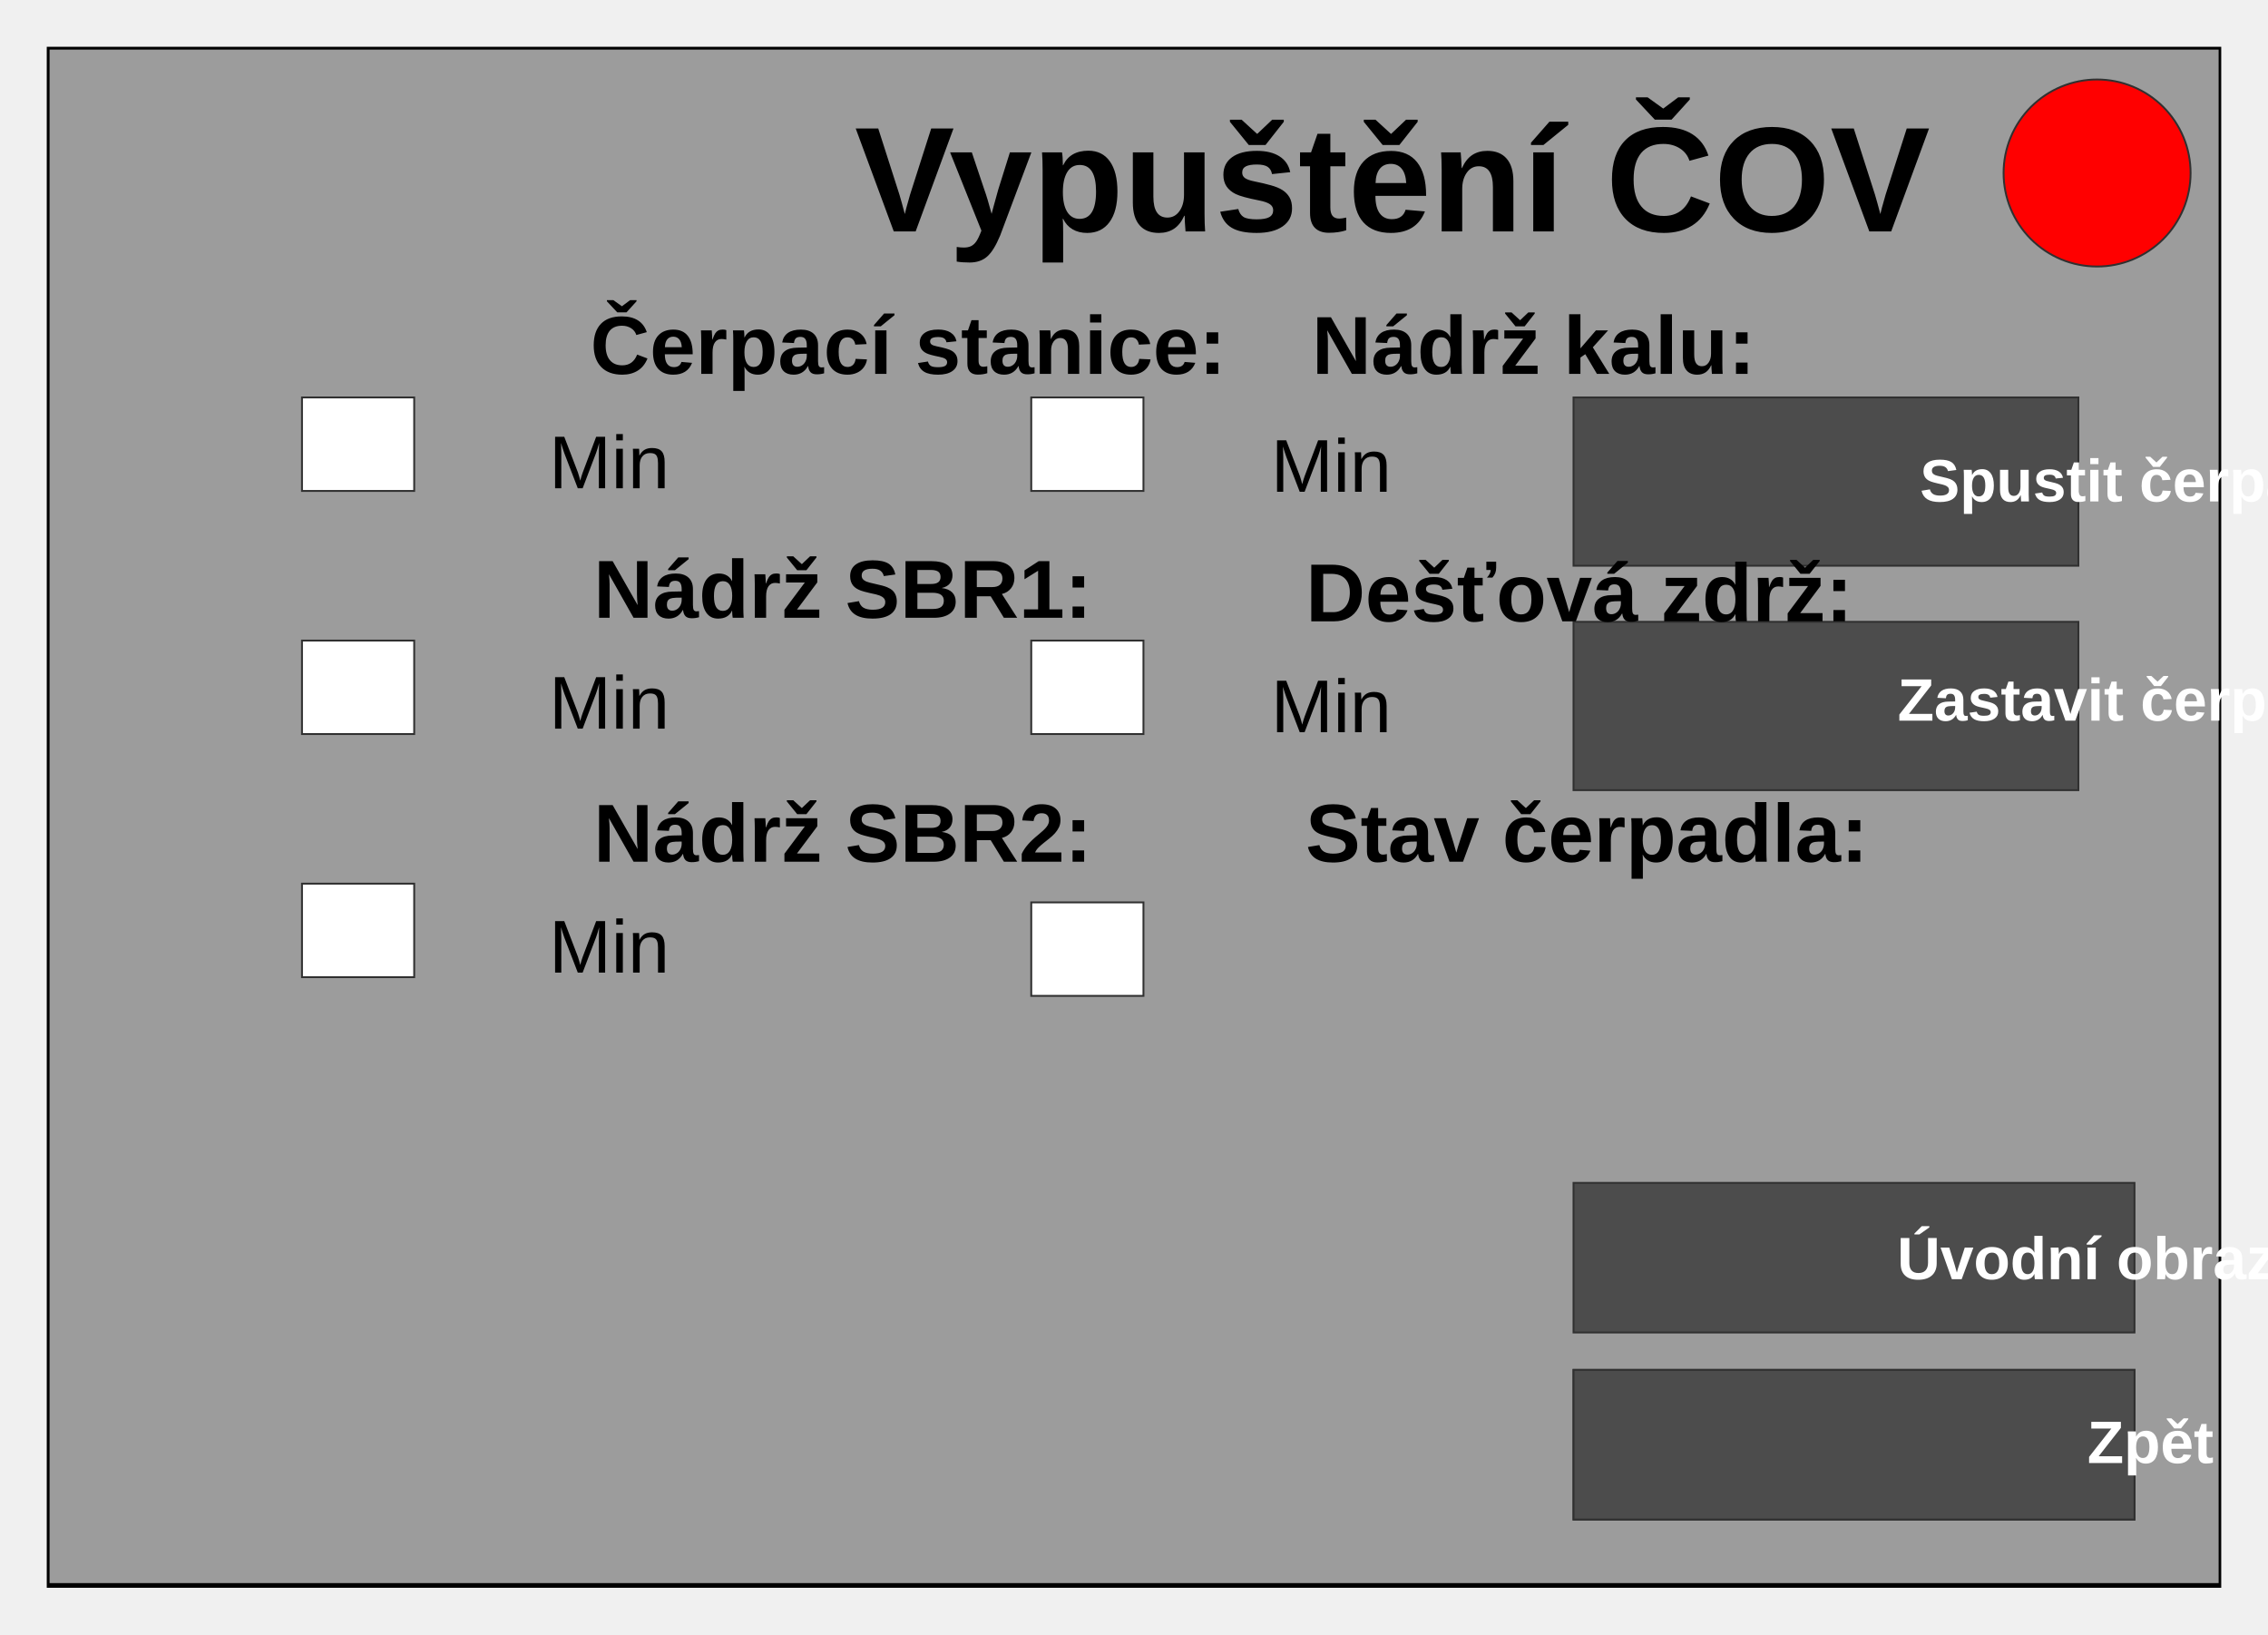
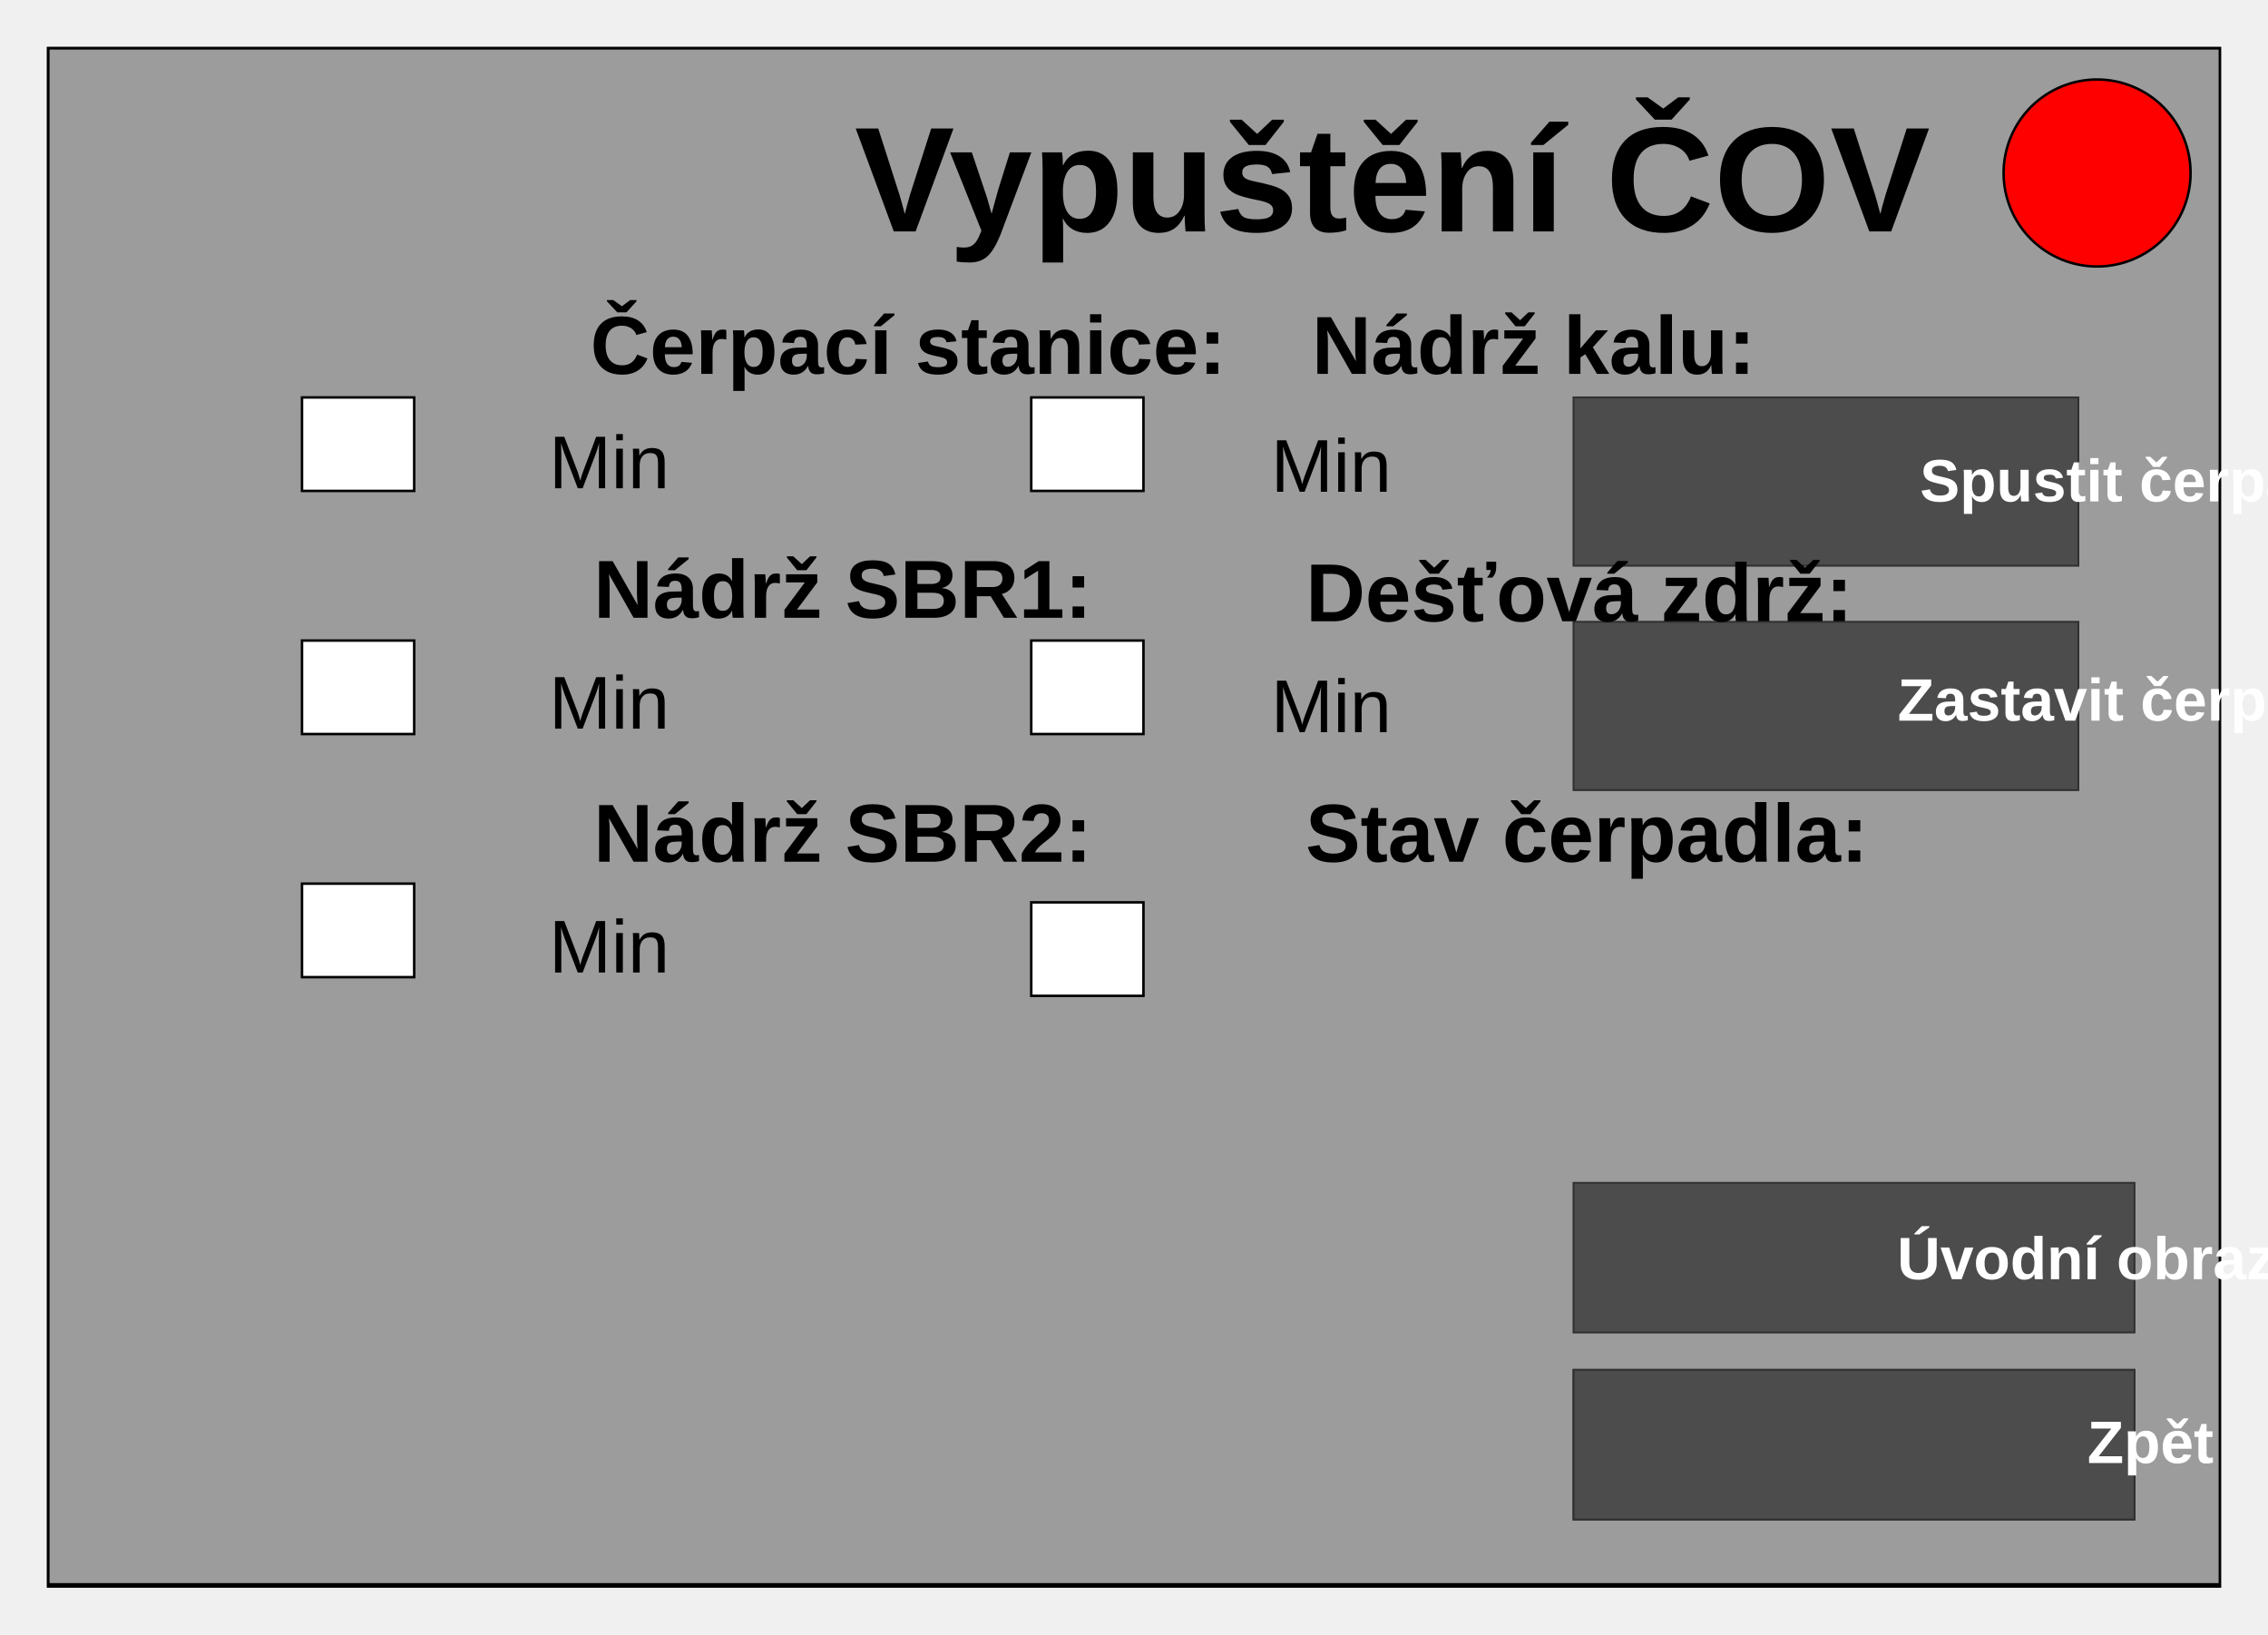
<svg xmlns="http://www.w3.org/2000/svg" xmlns:ns1="http://schemas.microsoft.com/visio/2003/SVGExtensions/" width="12.631in" height="9.102in" viewBox="0 0 909.422 655.324" xml:space="preserve" color-interpolation-filters="sRGB" class="st11">
  <ns1:documentProperties ns1:langID="1029" ns1:metric="true" ns1:viewMarkup="false">
    <ns1:userDefs>
      <ns1:ud ns1:nameU="msvSubprocessMaster" ns1:prompt="" ns1:val="VT4(Rectangle)" />
      <ns1:ud ns1:nameU="msvNoAutoConnect" ns1:val="VT0(1):26" />
    </ns1:userDefs>
  </ns1:documentProperties>
  <style type="text/css">
	
		.st1 {fill:#000000;stroke:none;stroke-linecap:butt;stroke-width:0.75}
		.st2 {fill:#9c9c9c;stroke:none;stroke-linecap:butt;stroke-width:1}
		.st3 {fill:#ff0000;stroke:#303030;stroke-linecap:butt;stroke-width:0.75}
		.st4 {fill:#ffffff;stroke:#303030;stroke-linecap:butt;stroke-width:0.75}
		.st5 {fill:#4c4c4c;stroke:#303030;stroke-linecap:butt;stroke-width:0.75}
		.st6 {fill:none;stroke:none;stroke-linecap:round;stroke-linejoin:round;stroke-width:0.75}
		.st7 {fill:#000000;font-family:Arial;font-size:5em;font-weight:bold}
		.st8 {fill:#000000;font-family:Arial;font-size:2.75em;font-weight:bold}
		.st9 {fill:#000000;font-family:Arial;font-size:2.5em}
		.st10 {fill:#ffffff;font-family:Arial;font-size:2em;font-weight:bold}
- 		.st11 {fill:none;fill-rule:evenodd;font-size:12px;overflow:visible;stroke-linecap:square;stroke-miterlimit:3}
+ 		.st11 {fill:none;fill-rule:evenodd;font-size:12px;overflow:visible;stroke-linecap:square;stroke-miterlimit:3;width:100%;height:auto}
	
	</style>
  <g ns1:mID="0" ns1:index="1" ns1:groupContext="foregroundPage">
    <ns1:userDefs>
      <ns1:ud ns1:nameU="msvThemeOrder" ns1:val="VT0(0):26" />
    </ns1:userDefs>
    <ns1:pageProperties ns1:drawingScale="0.0393701" ns1:pageScale="0.0393701" ns1:drawingUnits="24" ns1:shadowOffsetX="9" ns1:shadowOffsetY="-9" />
    <g id="group1-1" transform="translate(18.75,-18.75)" ns1:mID="1" ns1:groupContext="group">
      <g id="group2-2" ns1:mID="2" ns1:groupContext="group">
        <g id="shape3-3" ns1:mID="3" ns1:groupContext="shape">
          <path d="M0 37.5 L871.92 37.5 L871.92 655.32 L0 655.32 L0 37.5 Z" class="st1" />
        </g>
      </g>
      <g id="shape4-5" ns1:mID="4" ns1:groupContext="shape" transform="translate(1.125,-1.875)">
        <path d="M0 40.5 L869.75 40.5 L869.75 655.32 L0 655.32 L0 40.5 Z" class="st2" />
      </g>
-       <g id="shape5-7" ns1:mID="5" ns1:groupContext="shape" transform="translate(784.648,-529.723)">
-         <path d="M74.98 617.83 C74.98 619.06 74.92 620.29 74.8 621.51 C74.68 622.73 74.5 623.94 74.26 625.15 C74.02 626.35         73.72 627.54 73.37 628.71 C73.01 629.89 72.6 631.05 72.13 632.18 C71.66 633.31 71.13 634.42 70.55 635.5         C69.97 636.59 69.34 637.64 68.66 638.66 C67.98 639.68 67.25 640.67 66.47 641.62 C65.69 642.57 64.87         643.47 64 644.34 C63.13 645.21 62.22 646.04 61.27 646.81 C60.32 647.59 59.34 648.32 58.32 649 C57.3         649.69 56.25 650.32 55.16 650.89 C54.08 651.47 52.97 652 51.84 652.47 C50.7 652.94 49.55 653.35 48.38         653.71 C47.2 654.07 46.01 654.36 44.8 654.6 C43.6 654.84 42.39 655.02 41.16 655.14 C39.95 655.26 38.72         655.32 37.49 655.32 C36.26 655.32 35.04 655.26 33.82 655.14 C32.59 655.02 31.38 654.84 30.18 654.6 C28.97         654.36 27.78 654.07 26.61 653.71 C25.43 653.35 24.28 652.94 23.14 652.47 C22.01 652 20.9 651.47 19.82         650.89 C18.73 650.32 17.68 649.69 16.66 649 C15.64 648.32 14.66 647.59 13.71 646.81 C12.76 646.04 11.85         645.21 10.98 644.34 C10.11 643.47 9.29 642.57 8.51 641.62 C7.73 640.67 7 639.68 6.32 638.66 C5.64 637.64         5.01 636.59 4.43 635.5 C3.85 634.42 3.32 633.31 2.86 632.18 C2.39 631.05 1.97 629.89 1.62 628.71 C1.26         627.54 0.96 626.35 0.72 625.15 C0.48 623.94 0.3 622.73 0.18 621.51 C0.06 620.29 0 619.06 0 617.83 C0         616.61 0.06 615.38 0.18 614.16 C0.3 612.94 0.48 611.72 0.72 610.52 C0.96 609.32 1.26 608.13 1.62 606.95         C1.97 605.78 2.39 604.62 2.86 603.49 C3.32 602.35 3.85 601.24 4.43 600.16 C5.01 599.08 5.64 598.03 6.32         597 C7 595.98 7.73 595 8.51 594.05 C9.29 593.1 10.11 592.19 10.98 591.32 C11.85 590.46 12.76 589.63         13.71 588.86 C14.66 588.07 15.64 587.34 16.66 586.66 C17.68 585.98 18.73 585.35 19.82 584.77 C20.9 584.19         22.01 583.67 23.14 583.2 C24.28 582.73 25.43 582.32 26.61 581.96 C27.78 581.6 28.97 581.3 30.18 581.06         C31.38 580.82 32.59 580.64 33.82 580.52 C35.04 580.4 36.26 580.34 37.49 580.34 C38.72 580.34 39.95 580.4         41.16 580.52 C42.39 580.64 43.6 580.82 44.8 581.06 C46.01 581.3 47.2 581.6 48.38 581.96 C49.55 582.32         50.7 582.73 51.84 583.2 C52.97 583.67 54.08 584.19 55.16 584.77 C56.25 585.35 57.3 585.98 58.32 586.66         C59.34 587.34 60.32 588.07 61.27 588.86 C62.22 589.63 63.13 590.46 64 591.32 C64.87 592.19 65.69 593.1         66.47 594.05 C67.25 595 67.98 595.98 68.66 597 C69.34 598.03 69.97 599.08 70.55 600.16 C71.13 601.24         71.66 602.35 72.13 603.49 C72.6 604.62 73.01 605.78 73.37 606.95 C73.72 608.13 74.02 609.32 74.26 610.52         C74.5 611.72 74.68 612.94 74.8 614.16 C74.92 615.38 74.98 616.61 74.98 617.83 Z" class="st3" />
-       </g>
-       <g id="shape35-9" ns1:mID="35" ns1:groupContext="shape" transform="translate(102.344,-439.75)">
-         <path d="M0 617.84 L44.99 617.84 L44.99 655.32 L0 655.32 L0 617.84 Z" class="st4" />
-       </g>
-       <g id="shape51-11" ns1:mID="51" ns1:groupContext="shape" transform="translate(102.344,-342.277)">
-         <path d="M0 617.84 L44.99 617.84 L44.99 655.32 L0 655.32 L0 617.84 Z" class="st4" />
-       </g>
-       <g id="shape67-13" ns1:mID="67" ns1:groupContext="shape" transform="translate(102.344,-244.805)">
-         <path d="M0 617.83 L44.99 617.83 L44.99 655.32 L0 655.32 L0 617.83 Z" class="st4" />
-       </g>
-       <g id="shape83-15" ns1:mID="83" ns1:groupContext="shape" transform="translate(612.199,-102.348)">
+       <g ns1:mID="5" ns1:groupContext="shape" transform="translate(784.648,-529.723)">
+         <path id="HMI_Kruh_Indikace" d="M74.98 617.83 C74.98 619.06 74.92 620.29 74.8 621.51 C74.68 622.73 74.5 623.94 74.26 625.15 C74.02 626.35         73.72 627.54 73.37 628.71 C73.01 629.89 72.6 631.05 72.13 632.18 C71.66 633.31 71.13 634.42 70.55 635.5         C69.97 636.59 69.34 637.64 68.66 638.66 C67.98 639.68 67.25 640.67 66.47 641.62 C65.69 642.57 64.87         643.47 64 644.34 C63.13 645.21 62.22 646.04 61.27 646.81 C60.32 647.59 59.34 648.32 58.32 649 C57.3         649.69 56.25 650.32 55.16 650.89 C54.08 651.47 52.97 652 51.84 652.47 C50.7 652.94 49.55 653.35 48.38         653.71 C47.2 654.07 46.01 654.36 44.8 654.6 C43.6 654.84 42.39 655.02 41.16 655.14 C39.95 655.26 38.72         655.32 37.49 655.32 C36.26 655.32 35.04 655.26 33.82 655.14 C32.59 655.02 31.38 654.84 30.18 654.6 C28.97         654.36 27.78 654.07 26.61 653.71 C25.43 653.35 24.28 652.94 23.14 652.47 C22.01 652 20.9 651.47 19.82         650.89 C18.73 650.32 17.68 649.69 16.66 649 C15.64 648.32 14.66 647.59 13.71 646.81 C12.76 646.04 11.85         645.21 10.98 644.34 C10.11 643.47 9.29 642.57 8.51 641.62 C7.73 640.67 7 639.68 6.32 638.66 C5.64 637.64         5.01 636.59 4.43 635.5 C3.85 634.42 3.32 633.31 2.86 632.18 C2.39 631.05 1.97 629.89 1.62 628.71 C1.26         627.54 0.96 626.35 0.72 625.15 C0.48 623.94 0.3 622.73 0.18 621.51 C0.06 620.29 0 619.06 0 617.83 C0         616.61 0.06 615.38 0.18 614.16 C0.3 612.94 0.48 611.72 0.72 610.52 C0.96 609.32 1.26 608.13 1.62 606.95         C1.97 605.78 2.39 604.62 2.86 603.49 C3.32 602.35 3.85 601.24 4.43 600.16 C5.01 599.08 5.64 598.03 6.32         597 C7 595.98 7.73 595 8.51 594.05 C9.29 593.1 10.11 592.19 10.98 591.32 C11.85 590.46 12.76 589.63         13.71 588.86 C14.66 588.07 15.64 587.34 16.66 586.66 C17.68 585.98 18.73 585.35 19.82 584.77 C20.9 584.19         22.01 583.67 23.14 583.2 C24.28 582.73 25.43 582.32 26.61 581.96 C27.78 581.6 28.97 581.3 30.18 581.06         C31.38 580.82 32.59 580.64 33.82 580.52 C35.04 580.4 36.26 580.34 37.49 580.34 C38.72 580.34 39.95 580.4         41.16 580.52 C42.39 580.64 43.6 580.82 44.8 581.06 C46.01 581.3 47.2 581.6 48.38 581.96 C49.55 582.32         50.7 582.73 51.84 583.2 C52.97 583.67 54.08 584.19 55.16 584.77 C56.25 585.35 57.3 585.98 58.32 586.66         C59.34 587.34 60.32 588.07 61.27 588.86 C62.22 589.63 63.13 590.46 64 591.32 C64.87 592.19 65.69 593.1         66.47 594.05 C67.25 595 67.98 595.98 68.66 597 C69.34 598.03 69.97 599.08 70.55 600.16 C71.13 601.24         71.66 602.35 72.13 603.49 C72.6 604.62 73.01 605.78 73.37 606.95 C73.72 608.13 74.02 609.32 74.26 610.52         C74.5 611.72 74.68 612.94 74.8 614.16 C74.92 615.38 74.98 616.61 74.98 617.83 Z" fill="#FF0000" stroke="#000000" />
+       </g>
+       <g ns1:mID="35" ns1:groupContext="shape" transform="translate(102.344,-439.75)">
+         <path id="HMI_Ctverec_Cerpaci_Min" d="M0 617.84 L44.99 617.84 L44.99 655.32 L0 655.32 L0 617.84 Z" fill="#FFFFFF" stroke="#000000" />
+       </g>
+       <g ns1:mID="51" ns1:groupContext="shape" transform="translate(102.344,-342.277)">
+         <path id="HMI_Ctverec_SBR_1_Min" d="M0 617.84 L44.99 617.84 L44.99 655.32 L0 655.32 L0 617.84 Z" fill="#FFFFFF" stroke="#000000" />
+       </g>
+       <g ns1:mID="67" ns1:groupContext="shape" transform="translate(102.344,-244.805)">
+         <path id="HMI_Ctverec_SBR_2_Min" d="M0 617.83 L44.99 617.83 L44.99 655.32 L0 655.32 L0 617.83 Z" fill="#FFFFFF" stroke="#000000" />
+       </g>
+       <g id="HMI_Tlac_Uvod" ns1:mID="83" ns1:groupContext="shape" transform="translate(612.199,-102.348)">
        <path d="M0 595.34 L224.94 595.34 L224.94 655.32 L0 655.32 L0 595.34 Z" class="st5" />
      </g>
      <g id="shape100-17" ns1:mID="100" ns1:groupContext="shape" transform="translate(612.199,-27.3672)">
        <path d="M0 595.34 L224.94 595.34 L224.94 655.32 L0 655.32 L0 595.34 Z" class="st5" />
      </g>
-       <g id="shape101-19" ns1:mID="101" ns1:groupContext="shape" transform="translate(612.199,-27.3672)">
+       <g id="back" ns1:mID="101" ns1:groupContext="shape" transform="translate(612.199,-27.3672)">
        <path d="M0 595.34 L224.94 595.34 L224.94 655.32 L0 655.32 L0 595.34 Z" class="st5" />
      </g>
-       <g id="shape111-21" ns1:mID="111" ns1:groupContext="shape" transform="translate(394.762,-439.75)">
-         <path d="M0 617.84 L44.99 617.84 L44.99 655.32 L0 655.32 L0 617.84 Z" class="st4" />
-       </g>
-       <g id="shape129-23" ns1:mID="129" ns1:groupContext="shape" transform="translate(394.762,-342.277)">
-         <path d="M0 617.84 L44.99 617.84 L44.99 655.32 L0 655.32 L0 617.84 Z" class="st4" />
-       </g>
-       <g id="shape144-25" ns1:mID="144" ns1:groupContext="shape" transform="translate(394.762,-237.309)">
-         <path d="M0 617.84 L44.99 617.84 L44.99 655.32 L0 655.32 L0 617.84 Z" class="st4" />
-       </g>
-       <g id="shape145-27" ns1:mID="145" ns1:groupContext="shape" transform="translate(612.199,-409.758)">
+       <g ns1:mID="111" ns1:groupContext="shape" transform="translate(394.762,-439.75)">
+         <path id="HMI_Ctverec_Kal_Min" d="M0 617.84 L44.99 617.84 L44.99 655.32 L0 655.32 L0 617.84 Z" fill="#FFFFFF" stroke="#000000" />
+       </g>
+       <g ns1:mID="129" ns1:groupContext="shape" transform="translate(394.762,-342.277)">
+         <path id="HMI_Ctverec_Dest_Min" d="M0 617.84 L44.99 617.84 L44.99 655.32 L0 655.32 L0 617.84 Z" fill="#FFFFFF" stroke="#000000" />
+       </g>
+       <g ns1:mID="144" ns1:groupContext="shape" transform="translate(394.762,-237.309)">
+         <path id="HMI_Ctverec_Cerpadlo_10" d="M0 617.84 L44.99 617.84 L44.99 655.32 L0 655.32 L0 617.84 Z" fill="#FFFFFF" stroke="#000000" />
+       </g>
+       <g id="HMI_Tlac_Spustit_Cerpani" ns1:mID="145" ns1:groupContext="shape" transform="translate(612.199,-409.758)">
        <path d="M0 587.84 L202.44 587.84 L202.44 655.32 L0 655.32 L0 587.84 Z" class="st5" />
      </g>
-       <g id="shape161-29" ns1:mID="161" ns1:groupContext="shape" transform="translate(612.199,-319.785)">
+       <g id="HMI_Tlac_Zastavit_Cerpani" ns1:mID="161" ns1:groupContext="shape" transform="translate(612.199,-319.785)">
        <path d="M0 587.84 L202.44 587.84 L202.44 655.32 L0 655.32 L0 587.84 Z" class="st5" />
      </g>
    </g>
    <g id="shape178-31" ns1:mID="178" ns1:groupContext="shape" transform="translate(36.85,-545.102)">
      <ns1:userDefs />
      <ns1:textBlock ns1:margins="rect(4,4,4,4)" ns1:tabSpace="42.5197" />
      <ns1:textRect cx="222.518" cy="619.891" width="445.05" height="70.866" />
      <rect x="0" y="584.458" width="445.04" height="70.866" class="st6" />
      <text x="5.81" y="637.89" class="st7" ns1:langID="1029">
        <ns1:paragraph ns1:horizAlign="1" />
        <ns1:tabList />Vypuštění ČOV</text>
    </g>
    <g id="shape188-34" ns1:mID="188" ns1:groupContext="shape" transform="translate(67.3229,-499.748)">
      <ns1:userDefs />
      <ns1:textBlock ns1:margins="rect(4,4,4,4)" ns1:tabSpace="42.5197" />
      <ns1:textRect cx="131.809" cy="639.734" width="263.63" height="31.181" />
      <rect x="0" y="624.143" width="263.622" height="31.181" class="st6" />
      <text x="4.34" y="649.63" class="st8" ns1:langID="1029">
        <ns1:paragraph ns1:horizAlign="1" />
        <ns1:tabList />Čerpací stanice:</text>
    </g>
    <g id="shape189-37" ns1:mID="189" ns1:groupContext="shape" transform="translate(67.3229,-401.953)">
      <ns1:userDefs />
      <ns1:textBlock ns1:margins="rect(4,4,4,4)" ns1:tabSpace="42.5197" />
      <ns1:textRect cx="105.589" cy="639.734" width="211.19" height="31.181" />
      <rect x="0" y="624.143" width="211.181" height="31.181" class="st6" />
      <text x="5.66" y="649.63" class="st8" ns1:langID="1029">
        <ns1:paragraph ns1:horizAlign="1" />
        <ns1:tabList />Nádrž SBR1:</text>
    </g>
    <g id="shape190-40" ns1:mID="190" ns1:groupContext="shape" transform="translate(67.3229,-304.157)">
      <ns1:userDefs />
      <ns1:textBlock ns1:margins="rect(4,4,4,4)" ns1:tabSpace="42.5197" />
      <ns1:textRect cx="105.589" cy="639.734" width="211.19" height="31.181" />
      <rect x="0" y="624.143" width="211.181" height="31.181" class="st6" />
      <text x="5.66" y="649.63" class="st8" ns1:langID="1029">
        <ns1:paragraph ns1:horizAlign="1" />
        <ns1:tabList />Nádrž SBR2:</text>
    </g>
    <g id="shape191-43" ns1:mID="191" ns1:groupContext="shape" transform="translate(65.9056,-452.976)">
      <ns1:userDefs />
      <ns1:textBlock ns1:margins="rect(4,4,4,4)" ns1:tabSpace="42.5197" />
      <ns1:textRect cx="28.345" cy="639.734" width="56.7" height="31.181" />
      <rect x="0" y="624.143" width="56.693" height="31.181" class="st6" />
      <text x="4.18" y="648.73" class="st9" ns1:langID="1029">
        <ns1:paragraph ns1:horizAlign="1" />
        <ns1:tabList />Min</text>
    </g>
    <g id="shape193-46" ns1:mID="193" ns1:groupContext="shape" transform="translate(65.9056,-356.598)">
      <ns1:userDefs />
      <ns1:textBlock ns1:margins="rect(4,4,4,4)" ns1:tabSpace="42.5197" />
      <ns1:textRect cx="28.345" cy="639.734" width="56.7" height="31.181" />
      <rect x="0" y="624.143" width="56.693" height="31.181" class="st6" />
      <text x="4.18" y="648.73" class="st9" ns1:langID="1029">
        <ns1:paragraph ns1:horizAlign="1" />
        <ns1:tabList />Min</text>
    </g>
    <g id="shape195-49" ns1:mID="195" ns1:groupContext="shape" transform="translate(65.9056,-258.803)">
      <ns1:userDefs />
      <ns1:textBlock ns1:margins="rect(4,4,4,4)" ns1:tabSpace="42.5197" />
      <ns1:textRect cx="28.345" cy="639.734" width="56.7" height="31.181" />
      <rect x="0" y="624.143" width="56.693" height="31.181" class="st6" />
      <text x="4.18" y="648.73" class="st9" ns1:langID="1029">
        <ns1:paragraph ns1:horizAlign="1" />
        <ns1:tabList />Min</text>
    </g>
    <g id="shape197-52" ns1:mID="197" ns1:groupContext="shape" transform="translate(355.395,-451.559)">
      <ns1:userDefs />
      <ns1:textBlock ns1:margins="rect(4,4,4,4)" ns1:tabSpace="42.5197" />
      <ns1:textRect cx="28.345" cy="639.734" width="56.7" height="31.181" />
      <rect x="0" y="624.143" width="56.693" height="31.181" class="st6" />
      <text x="4.18" y="648.73" class="st9" ns1:langID="1029">
        <ns1:paragraph ns1:horizAlign="1" />
        <ns1:tabList />Min</text>
    </g>
    <g id="shape198-55" ns1:mID="198" ns1:groupContext="shape" transform="translate(355.395,-355.181)">
      <ns1:userDefs />
      <ns1:textBlock ns1:margins="rect(4,4,4,4)" ns1:tabSpace="42.5197" />
      <ns1:textRect cx="28.345" cy="639.734" width="56.7" height="31.181" />
      <rect x="0" y="624.143" width="56.693" height="31.181" class="st6" />
      <text x="4.18" y="648.73" class="st9" ns1:langID="1029">
        <ns1:paragraph ns1:horizAlign="1" />
        <ns1:tabList />Min</text>
    </g>
    <g id="shape199-58" ns1:mID="199" ns1:groupContext="shape" transform="translate(355.395,-499.748)">
      <ns1:userDefs />
      <ns1:textBlock ns1:margins="rect(4,4,4,4)" ns1:tabSpace="42.5197" />
      <ns1:textRect cx="94.534" cy="639.734" width="189.08" height="31.181" />
      <rect x="0" y="624.143" width="189.071" height="31.181" class="st6" />
      <text x="5.6" y="649.63" class="st8" ns1:langID="1029">
        <ns1:paragraph ns1:horizAlign="1" />
        <ns1:tabList />Nádrž kalu:</text>
    </g>
    <g id="shape200-61" ns1:mID="200" ns1:groupContext="shape" transform="translate(354.331,-400.536)">
      <ns1:userDefs />
      <ns1:textBlock ns1:margins="rect(4,4,4,4)" ns1:tabSpace="42.5197" />
      <ns1:textRect cx="113.916" cy="639.734" width="227.84" height="31.181" />
      <rect x="0" y="624.143" width="227.835" height="31.181" class="st6" />
      <text x="4.23" y="649.63" class="st8" ns1:langID="1029">
        <ns1:paragraph ns1:horizAlign="1" />
        <ns1:tabList />Dešťová zdrž:</text>
    </g>
    <g id="shape201-64" ns1:mID="201" ns1:groupContext="shape" transform="translate(354.331,-304.157)">
      <ns1:userDefs />
      <ns1:textBlock ns1:margins="rect(4,4,4,4)" ns1:tabSpace="42.5197" />
      <ns1:textRect cx="116.928" cy="639.734" width="233.87" height="31.181" />
      <rect x="0" y="624.143" width="233.858" height="31.181" class="st6" />
      <text x="4.13" y="649.63" class="st8" ns1:langID="1029">
        <ns1:paragraph ns1:horizAlign="1" />
        <ns1:tabList />Stav čerpadla:</text>
    </g>
    <g id="shape202-67" ns1:mID="202" ns1:groupContext="shape" transform="translate(630.118,-119.906)">
      <ns1:userDefs />
      <ns1:textBlock ns1:margins="rect(4,4,4,4)" ns1:tabSpace="42.5197" />
      <ns1:textRect cx="113.916" cy="625.56" width="227.84" height="59.528" />
      <rect x="0" y="595.797" width="227.835" height="59.528" class="st6" />
      <text x="10.56" y="632.76" class="st10" ns1:langID="1029">
        <ns1:paragraph ns1:horizAlign="1" />
        <ns1:tabList />Úvodní obrazovka</text>
    </g>
    <g id="shape203-70" ns1:mID="203" ns1:groupContext="shape" transform="translate(628.346,-46.2047)">
      <ns1:userDefs />
      <ns1:textBlock ns1:margins="rect(4,4,4,4)" ns1:tabSpace="42.5197" />
      <ns1:textRect cx="113.916" cy="625.56" width="227.84" height="59.528" />
      <rect x="0" y="595.797" width="227.835" height="59.528" class="st6" />
      <text x="88.59" y="632.76" class="st10" ns1:langID="1029">
        <ns1:paragraph ns1:horizAlign="1" />
        <ns1:tabList />Zpět</text>
    </g>
    <g id="shape204-73" ns1:mID="204" ns1:groupContext="shape" transform="translate(618.307,-343.842)">
      <ns1:userDefs />
      <ns1:textBlock ns1:margins="rect(4,4,4,4)" ns1:tabSpace="42.5197" />
      <ns1:textRect cx="113.916" cy="625.56" width="227.84" height="59.528" />
      <rect x="0" y="595.797" width="227.835" height="59.528" class="st6" />
      <text x="22.55" y="632.76" class="st10" ns1:langID="1029">
        <ns1:paragraph ns1:horizAlign="1" />
        <ns1:tabList />Zastavit čerpání</text>
    </g>
    <g id="shape206-76" ns1:mID="206" ns1:groupContext="shape" transform="translate(622.559,-431.717)">
      <ns1:userDefs />
      <ns1:textBlock ns1:margins="rect(4,4,4,4)" ns1:tabSpace="42.5197" />
      <ns1:textRect cx="113.916" cy="625.56" width="227.84" height="59.528" />
      <rect x="0" y="595.797" width="227.835" height="59.528" class="st6" />
      <text x="27.23" y="632.76" class="st10" ns1:langID="1029">
        <ns1:paragraph ns1:horizAlign="1" />
        <ns1:tabList />Spustit čerpání</text>
    </g>
  </g>
</svg>
